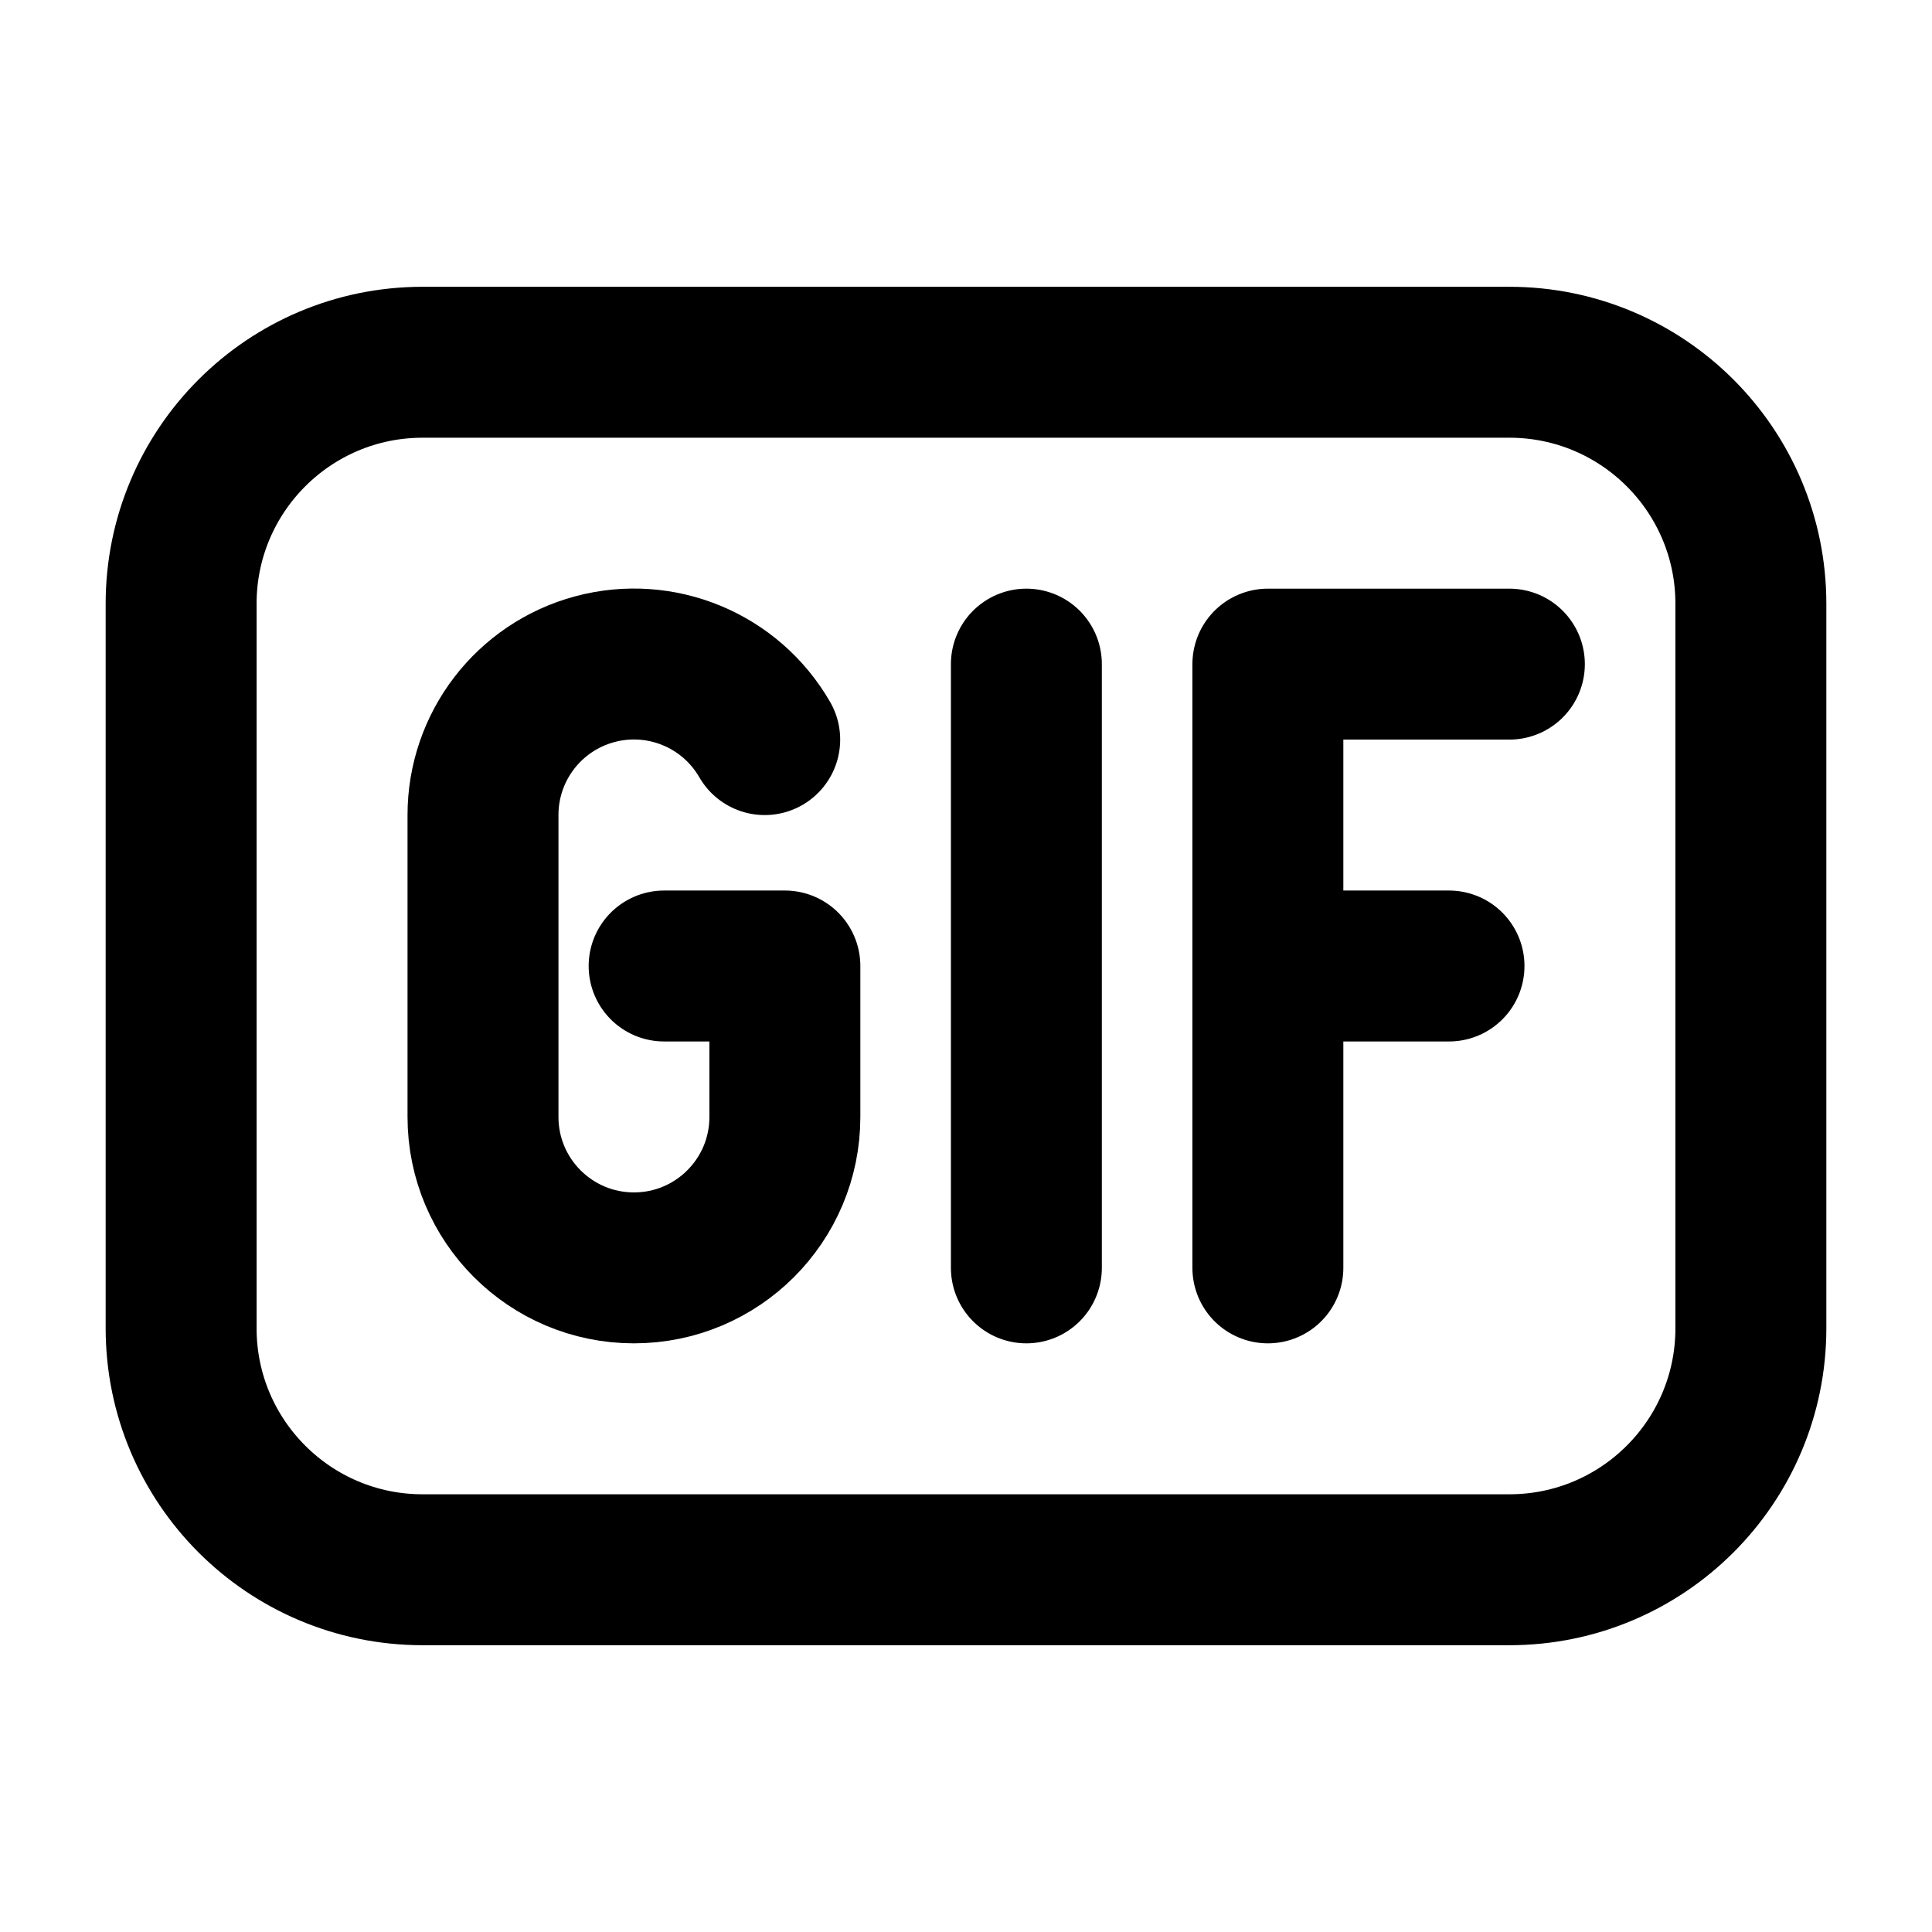
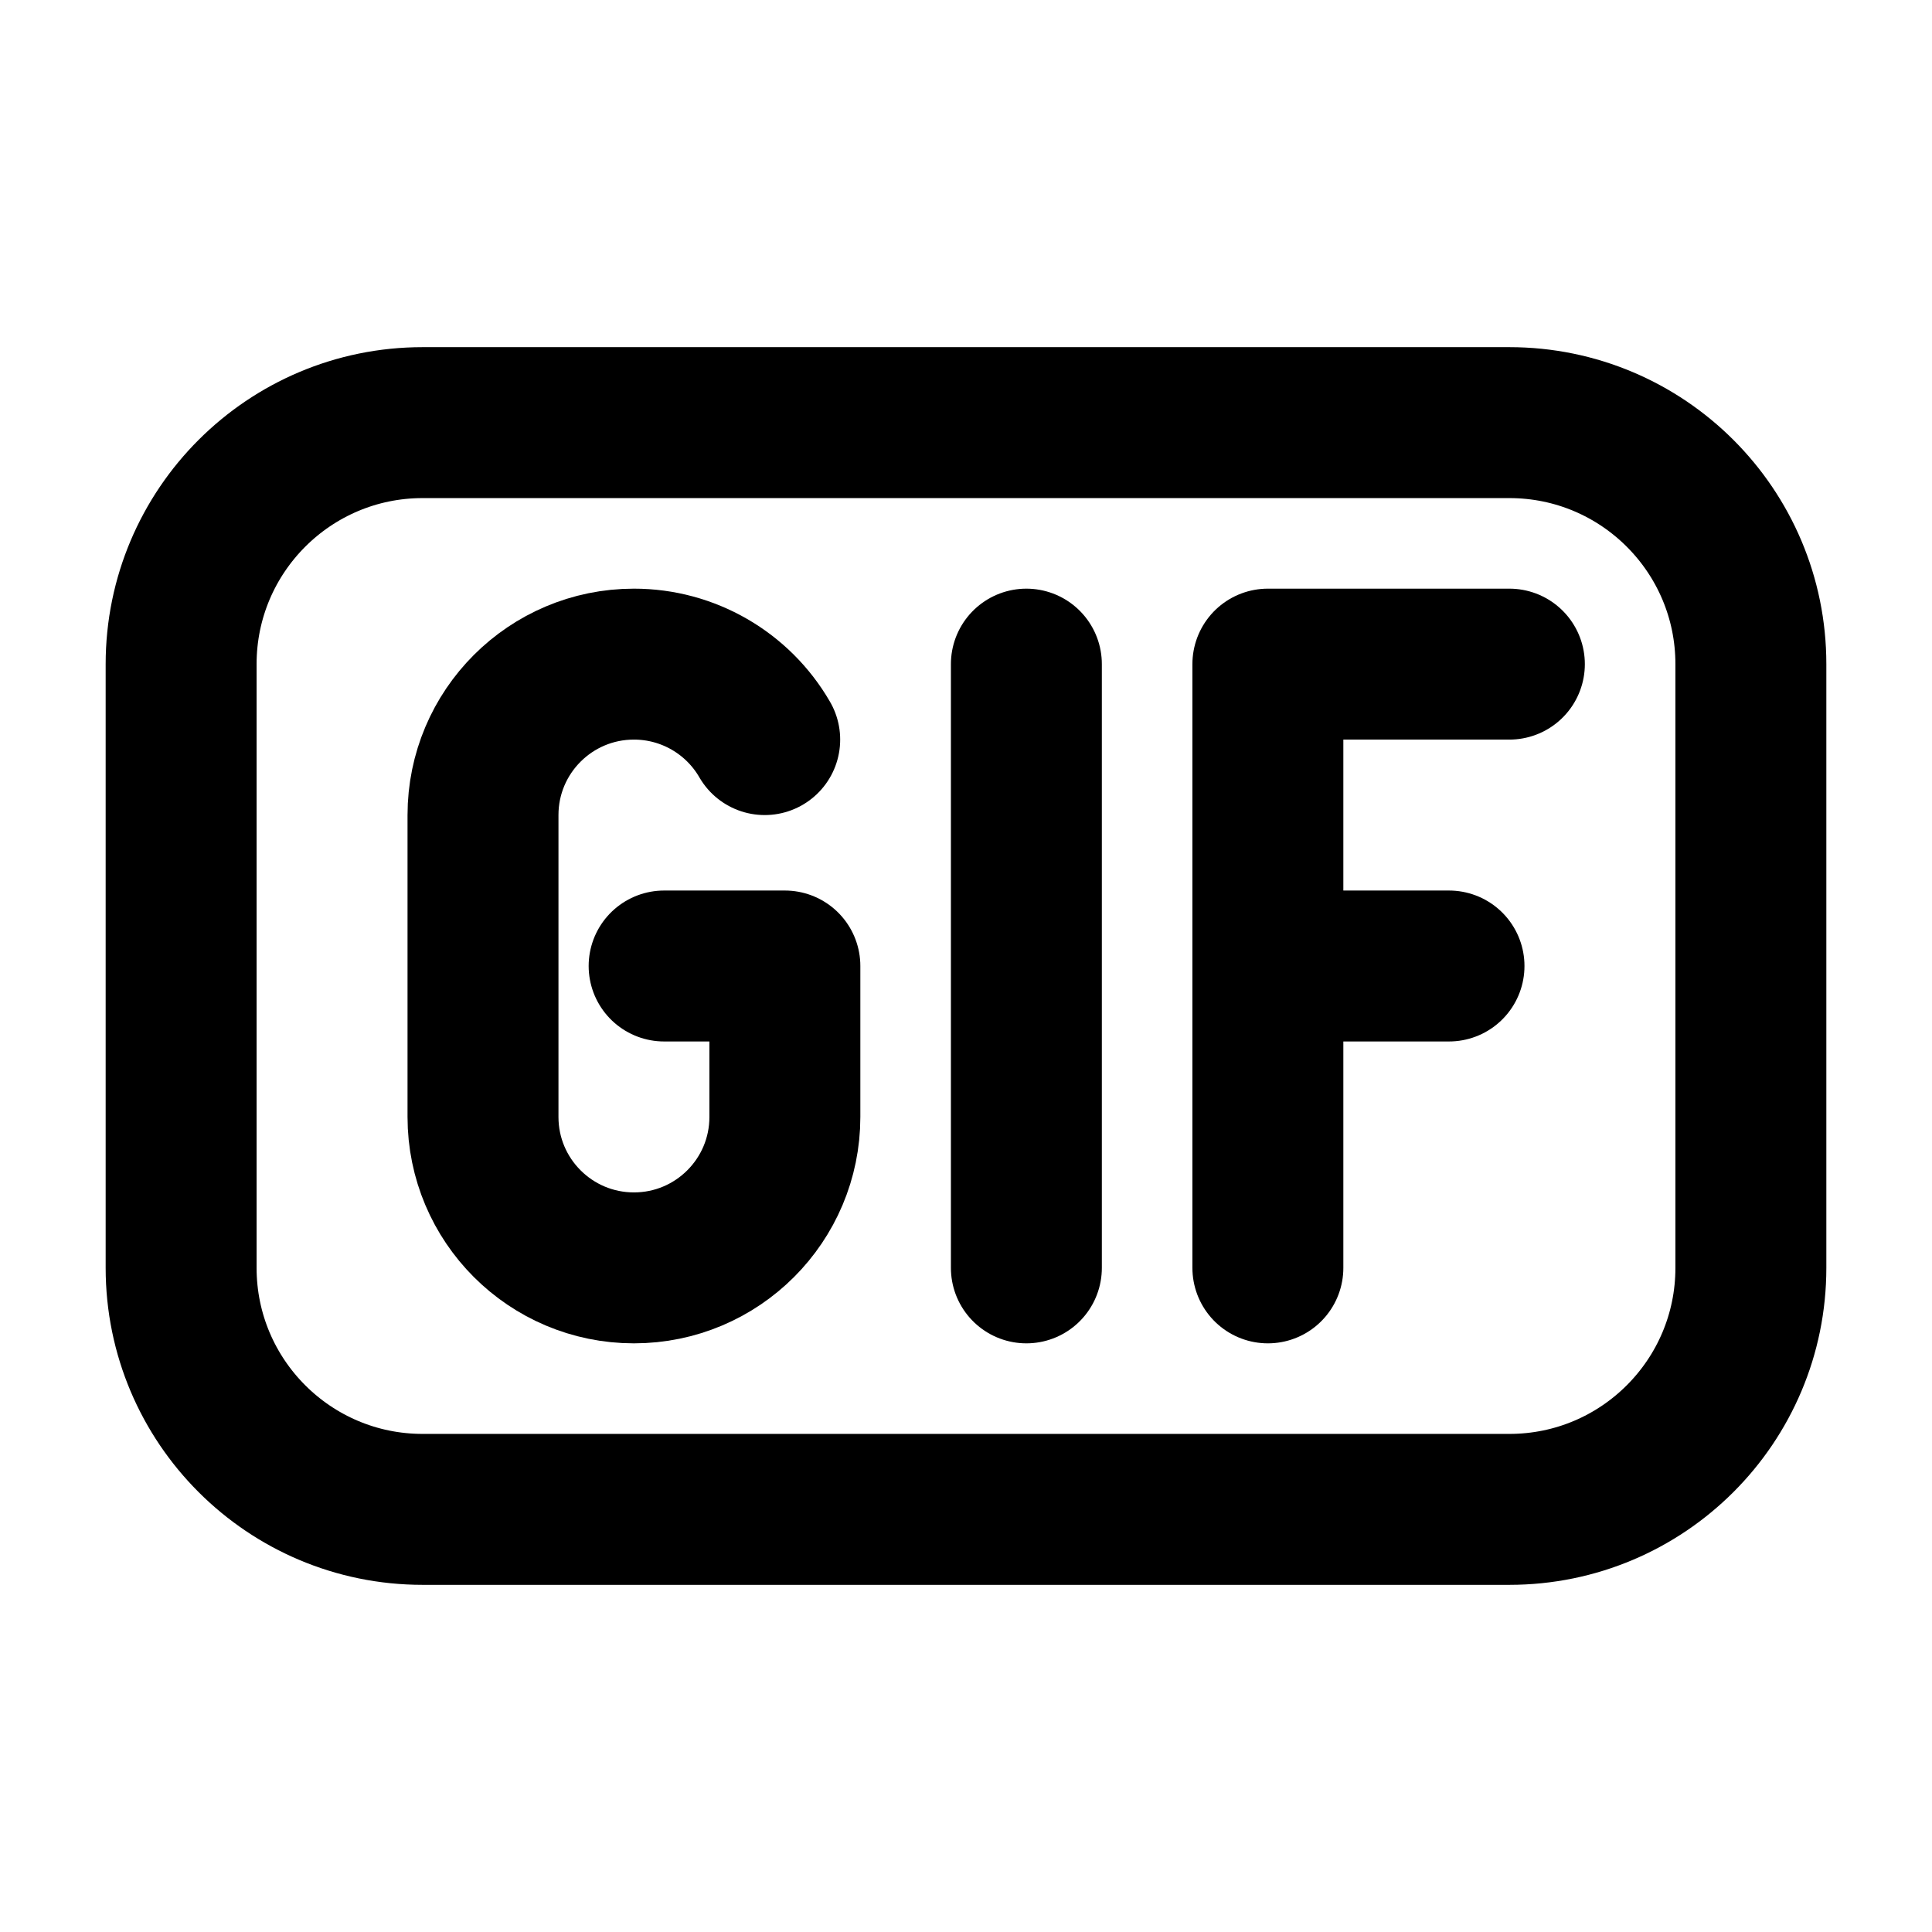
<svg xmlns="http://www.w3.org/2000/svg" data-set="area-pilot" data-keyline="horizontal" width="16" height="16" viewBox="0 0 16 16" fill="none">
-   <rect data-filled="solid" x="1.5" y="3" width="13" height="10" rx="2" fill="none" stroke="currentColor" stroke-width="1.25" stroke-linecap="round" stroke-linejoin="round" />
-   <path data-filled="knockout" d="M6.333 6.125A1.25 1.25 0 0 0 4 6.75V9.25A1.25 1.25 0 0 0 6.5 9.25V8H5.5" fill="none" stroke="currentColor" stroke-width="1.25" stroke-linecap="round" stroke-linejoin="round" />
+   <rect data-filled="solid" x="1.5" y="3.5" width="13" height="9" rx="2" fill="none" stroke="currentColor" stroke-width="1.25" stroke-linecap="round" stroke-linejoin="round" />
+   <path data-filled="knockout" d="M6.333 6.125A1.25 1.25 0 0 0 5.25 5.5A1.25 1.25 0 0 0 4 6.75V9.25A1.25 1.25 0 0 0 6.5 9.25V8H5.5" fill="none" stroke="currentColor" stroke-width="1.25" stroke-linecap="round" stroke-linejoin="round" />
  <path data-filled="knockout" d="M8.5 5.5V10.5" fill="none" stroke="currentColor" stroke-width="1.25" stroke-linecap="round" stroke-linejoin="round" />
  <path data-filled="knockout" d="M12.5 5.5H10.5V10.5M10.5 8H12" fill="none" stroke="currentColor" stroke-width="1.25" stroke-linecap="round" stroke-linejoin="round" />
</svg>
